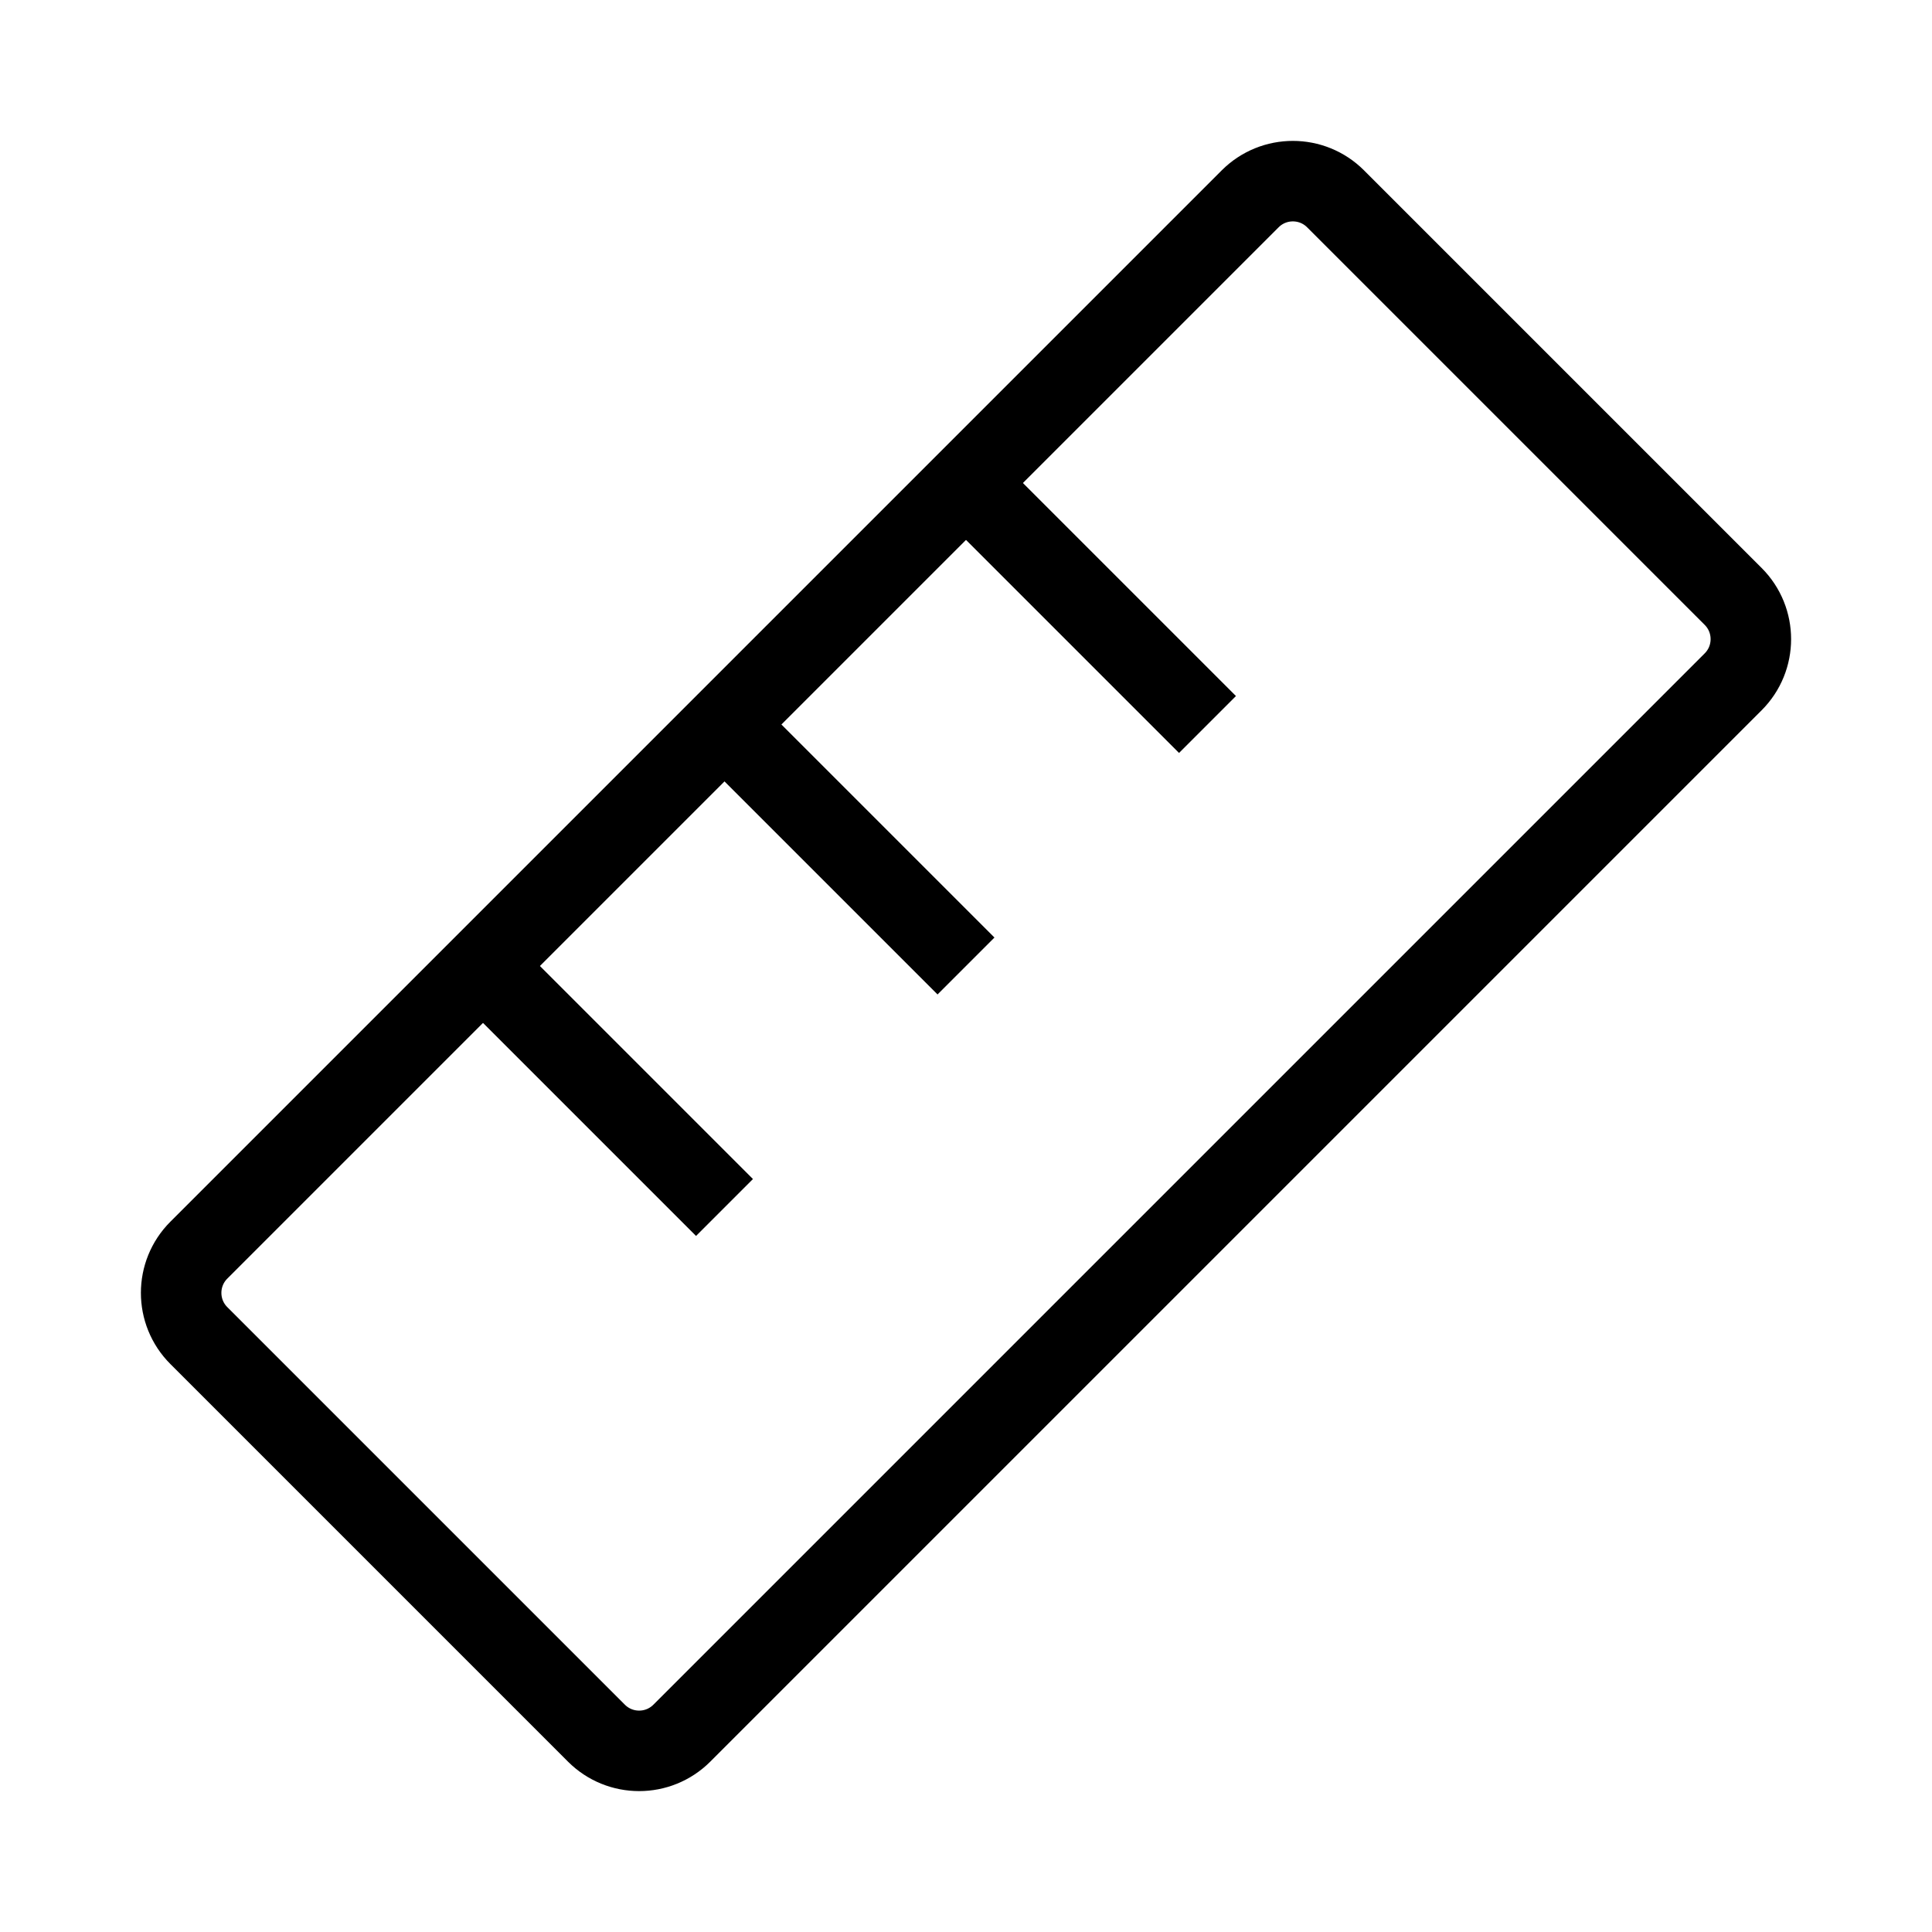
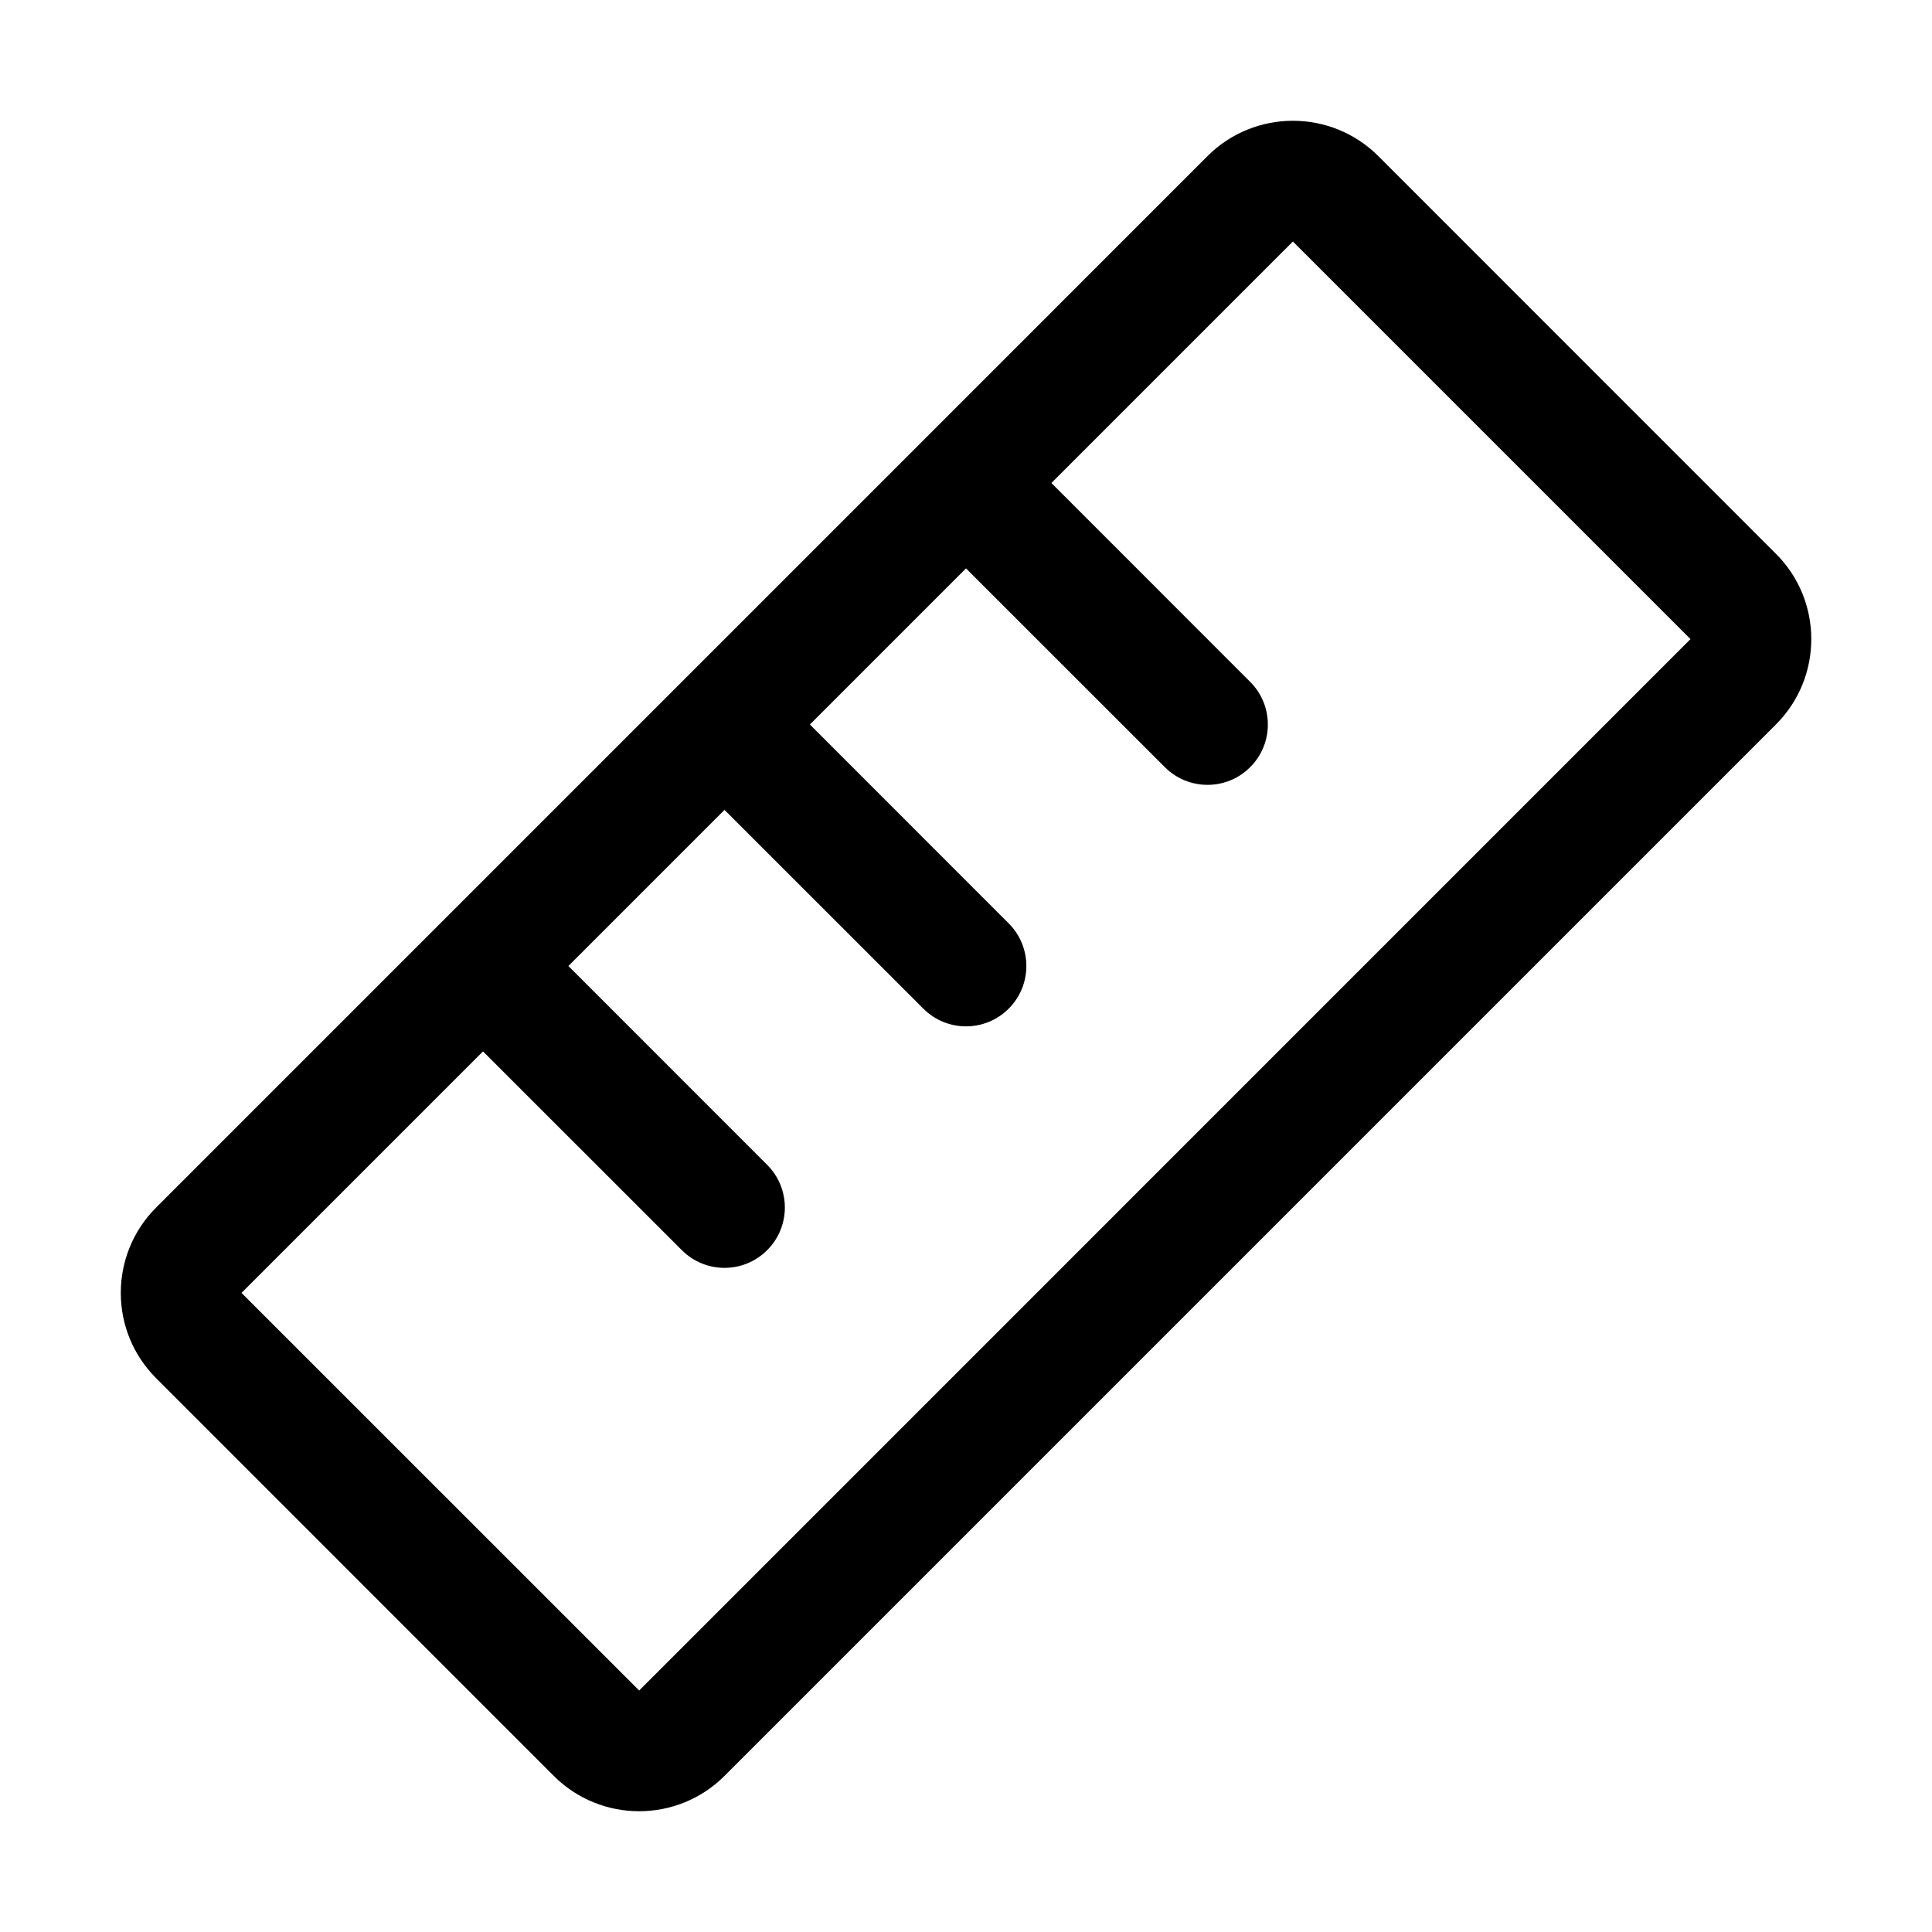
<svg xmlns="http://www.w3.org/2000/svg" width="24" height="24" viewBox="0 0 24 24" fill="none">
-   <path d="M15.53 2.47L2.47 15.53C2.177 15.823 2.177 16.298 2.47 16.591L7.409 21.53C7.702 21.823 8.177 21.823 8.47 21.53L21.53 8.47C21.823 8.177 21.823 7.702 21.53 7.409L16.591 2.47C16.298 2.177 15.823 2.177 15.53 2.47Z" stroke="black" strokeWidth="1.5" strokeLinecap="round" strokeLinejoin="round" />
-   <path d="M12 6L15 9" stroke="black" strokeWidth="1.5" strokeLinecap="round" strokeLinejoin="round" />
-   <path d="M9 9L12 12" stroke="black" strokeWidth="1.5" strokeLinecap="round" strokeLinejoin="round" />
-   <path d="M6 12L9 15" stroke="black" strokeWidth="1.5" strokeLinecap="round" strokeLinejoin="round" />
+   <path fill-rule="evenodd" clip-rule="evenodd" d="M1.94 15C1.354 15.586 1.354 16.536 1.94 17.121L6.879 22.061C7.465 22.646 8.414 22.646 9 22.061L22.061 9C22.647 8.414 22.647 7.464 22.061 6.879L17.122 1.939C16.536 1.354 15.586 1.354 15 1.939L11.478 5.462L11.47 5.47L11.462 5.478L8.478 8.462L8.47 8.47L8.462 8.478L5.478 11.462C5.475 11.465 5.472 11.467 5.47 11.47C5.467 11.472 5.464 11.475 5.462 11.478L1.94 15ZM6 13.061L3 16.061L7.94 21L21 7.939L16.061 3L13.061 6L15.53 8.47C15.823 8.763 15.823 9.238 15.53 9.53C15.238 9.823 14.763 9.823 14.47 9.53L12 7.061L10.061 9L12.53 11.47C12.823 11.763 12.823 12.238 12.53 12.53C12.238 12.823 11.763 12.823 11.47 12.53L9 10.061L7.061 12L9.53 14.47C9.823 14.763 9.823 15.238 9.53 15.53C9.237 15.823 8.763 15.823 8.47 15.53L6 13.061Z" fill="black" />
</svg>
